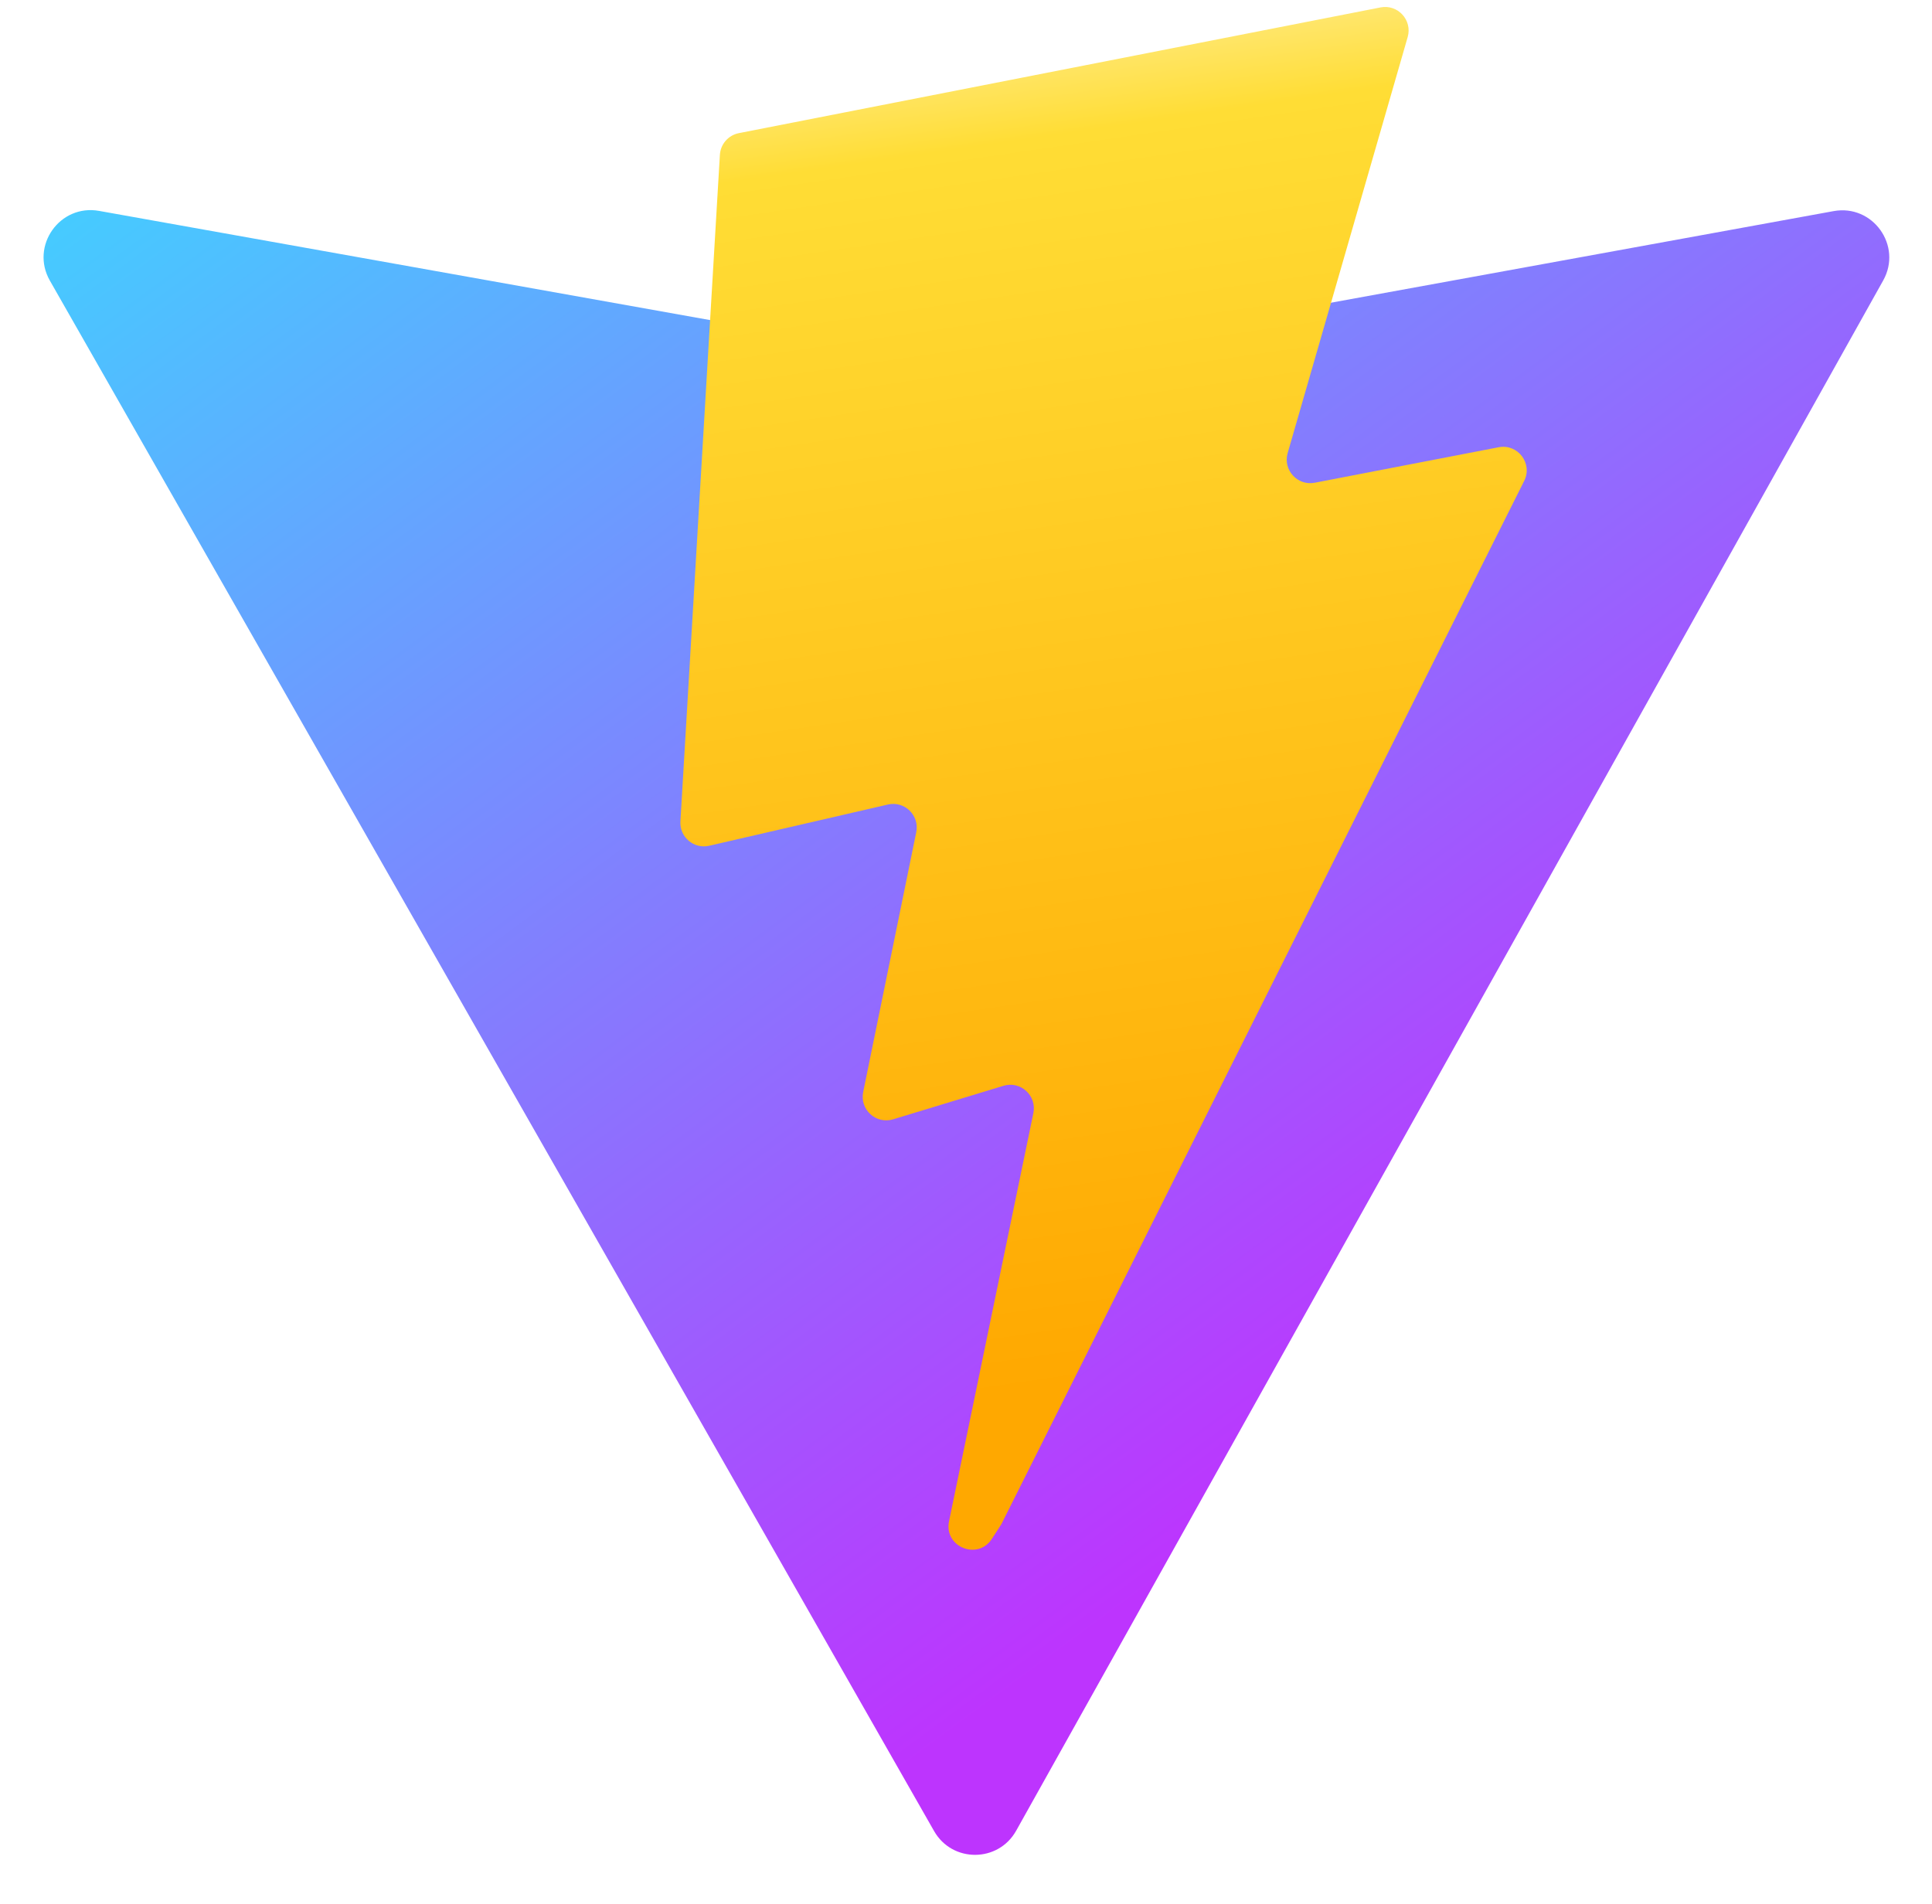
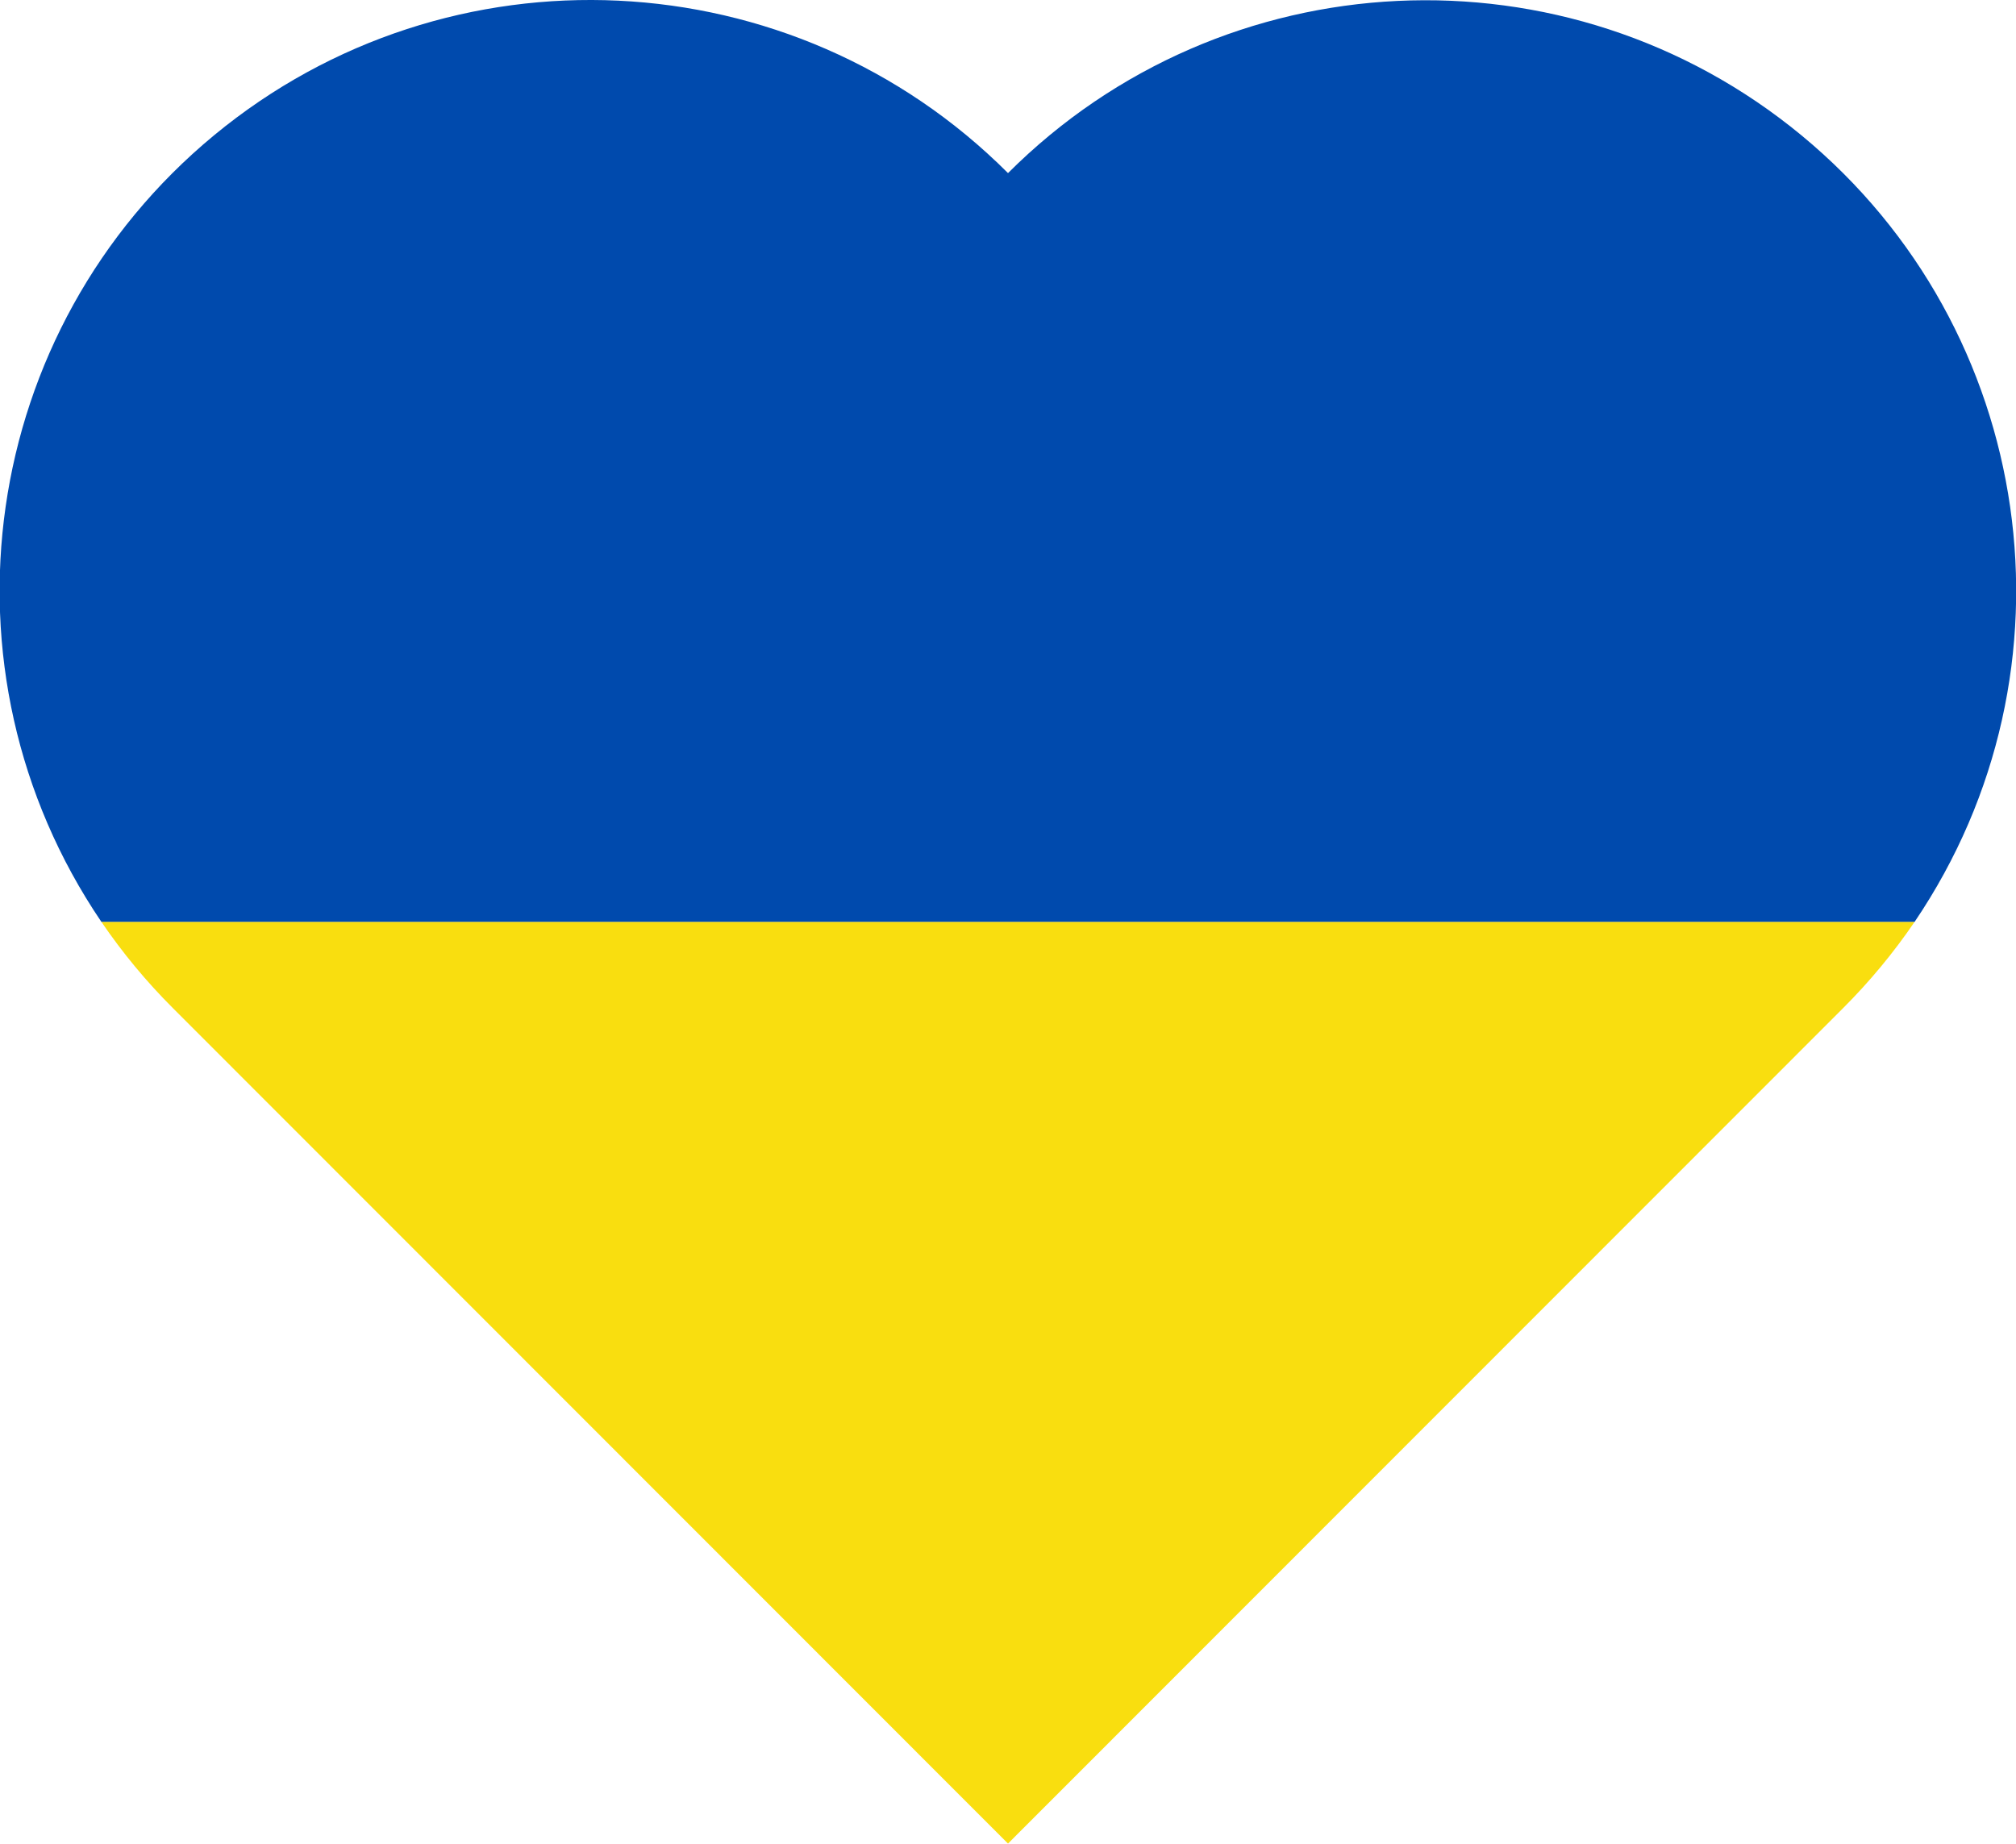
- <svg xmlns="http://www.w3.org/2000/svg" width="410" height="404" viewBox="0 0 410 404" fill="none">
-   <path d="M399.641 59.525L215.643 388.545C211.844 395.338 202.084 395.378 198.228 388.618L10.582 59.556C6.381 52.19 12.68 43.267 21.028 44.759L205.223 77.682C206.398 77.892 207.601 77.89 208.776 77.676L389.119 44.806C397.439 43.289 403.768 52.143 399.641 59.525Z" fill="url(#paint0_linear)" />
-   <path d="M292.965 1.574L156.801 28.255C154.563 28.694 152.906 30.59 152.771 32.866L144.395 174.33C144.198 177.662 147.258 180.248 150.51 179.498L188.42 170.749C191.967 169.931 195.172 173.055 194.443 176.622L183.18 231.775C182.422 235.487 185.907 238.661 189.532 237.56L212.947 230.446C216.577 229.344 220.065 232.527 219.297 236.242L201.398 322.875C200.278 328.294 207.486 331.249 210.492 326.603L212.5 323.5L323.454 102.072C325.312 98.365 322.108 94.137 318.036 94.923L279.014 102.454C275.347 103.161 272.227 99.746 273.262 96.158L298.731 7.867C299.767 4.273 296.636 0.855 292.965 1.574Z" fill="url(#paint1_linear)" />
+ <svg xmlns="http://www.w3.org/2000/svg" id="Layer_1" data-name="Layer 1" viewBox="0 0 613.348 560.961">
  <defs>
-     <linearGradient id="paint0_linear" x1="6" y1="33" x2="235" y2="344" gradientUnits="userSpaceOnUse">
-       <stop stop-color="#41D1FF" />
-       <stop offset="1" stop-color="#BD34FE" />
-     </linearGradient>
-     <linearGradient id="paint1_linear" x1="194.651" y1="8.818" x2="236.076" y2="292.989" gradientUnits="userSpaceOnUse">
-       <stop stop-color="#FFEA83" />
-       <stop offset="0.083" stop-color="#FFDD35" />
-       <stop offset="1" stop-color="#FFA800" />
-     </linearGradient>
+     <style>.cls-1{fill:#f9de0f;}.cls-2{fill:#004aad;}</style>
  </defs>
+   <path class="cls-1" d="M779.841,504a181.884,181.884,0,0,1-21.789,26.289L504.001,784.48,249.95,530.289A181.659,181.659,0,0,1,228.157,504Z" transform="translate(-197.326 -223.5195)" />
+   <path class="cls-2" d="M779.841,504H228.157A179.682,179.682,0,0,1,504.001,276.191,179.691,179.691,0,0,1,779.841,504Z" transform="translate(-197.326 -223.5195)" />
</svg>
